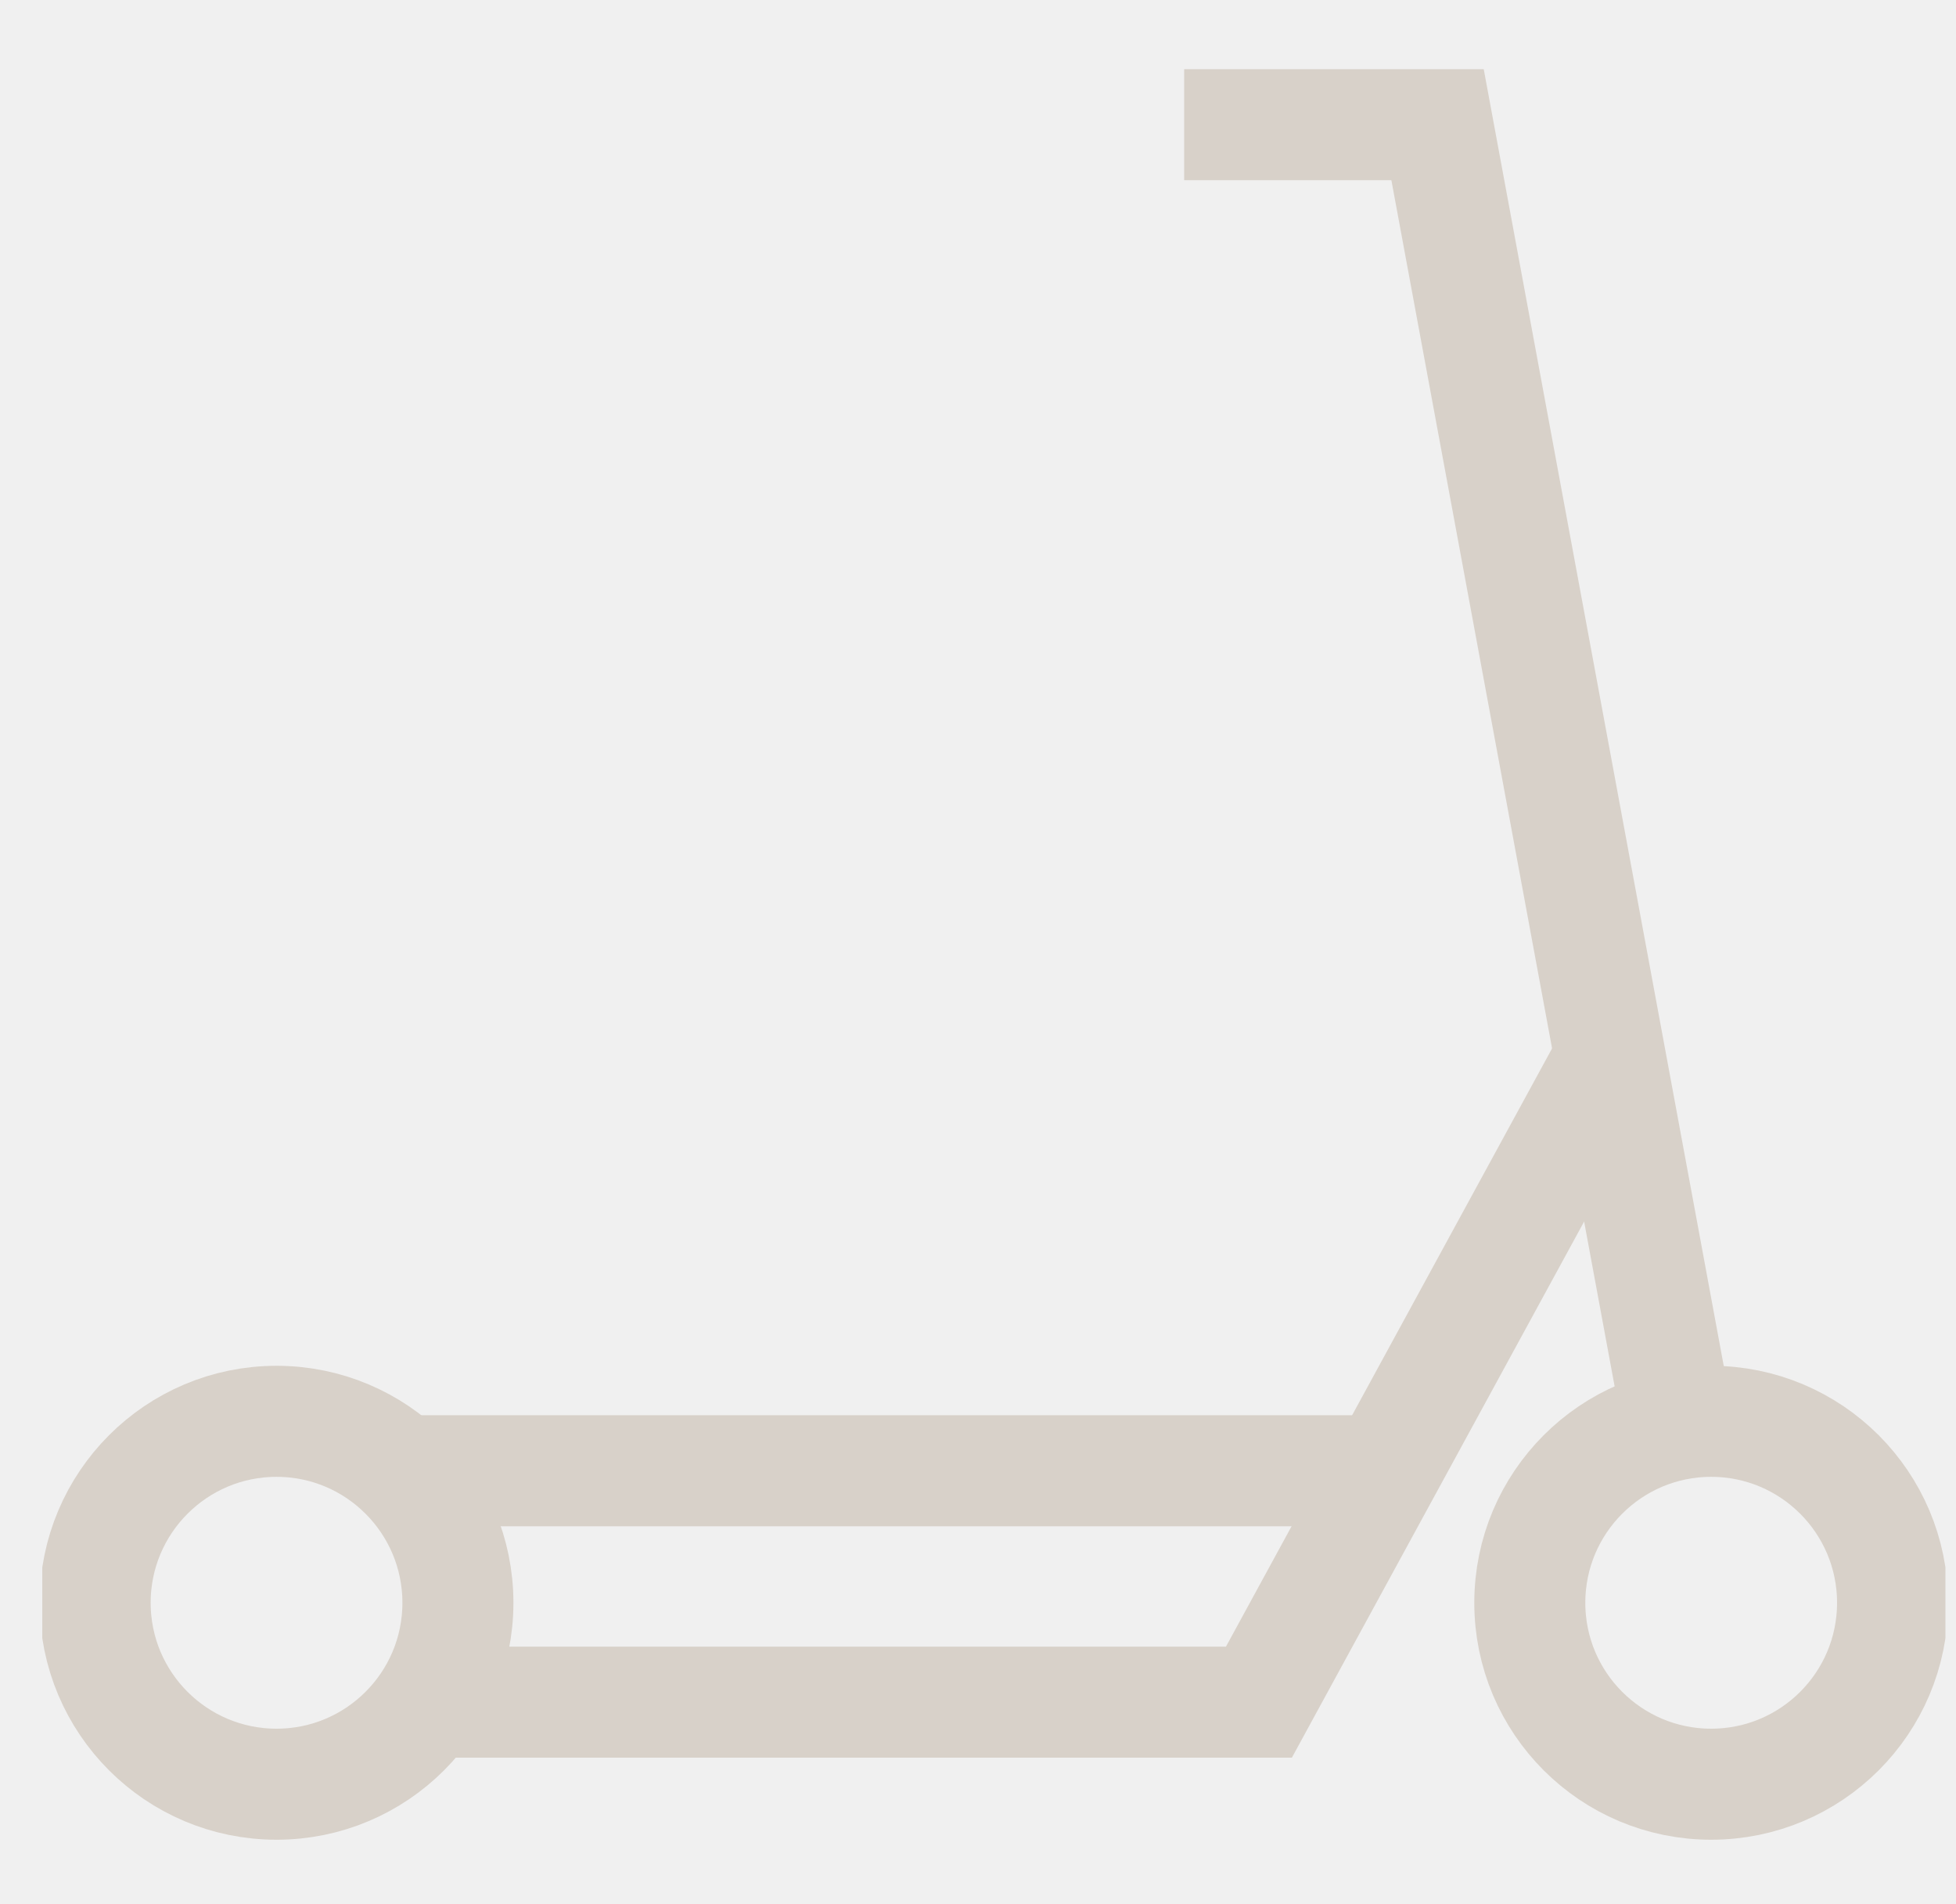
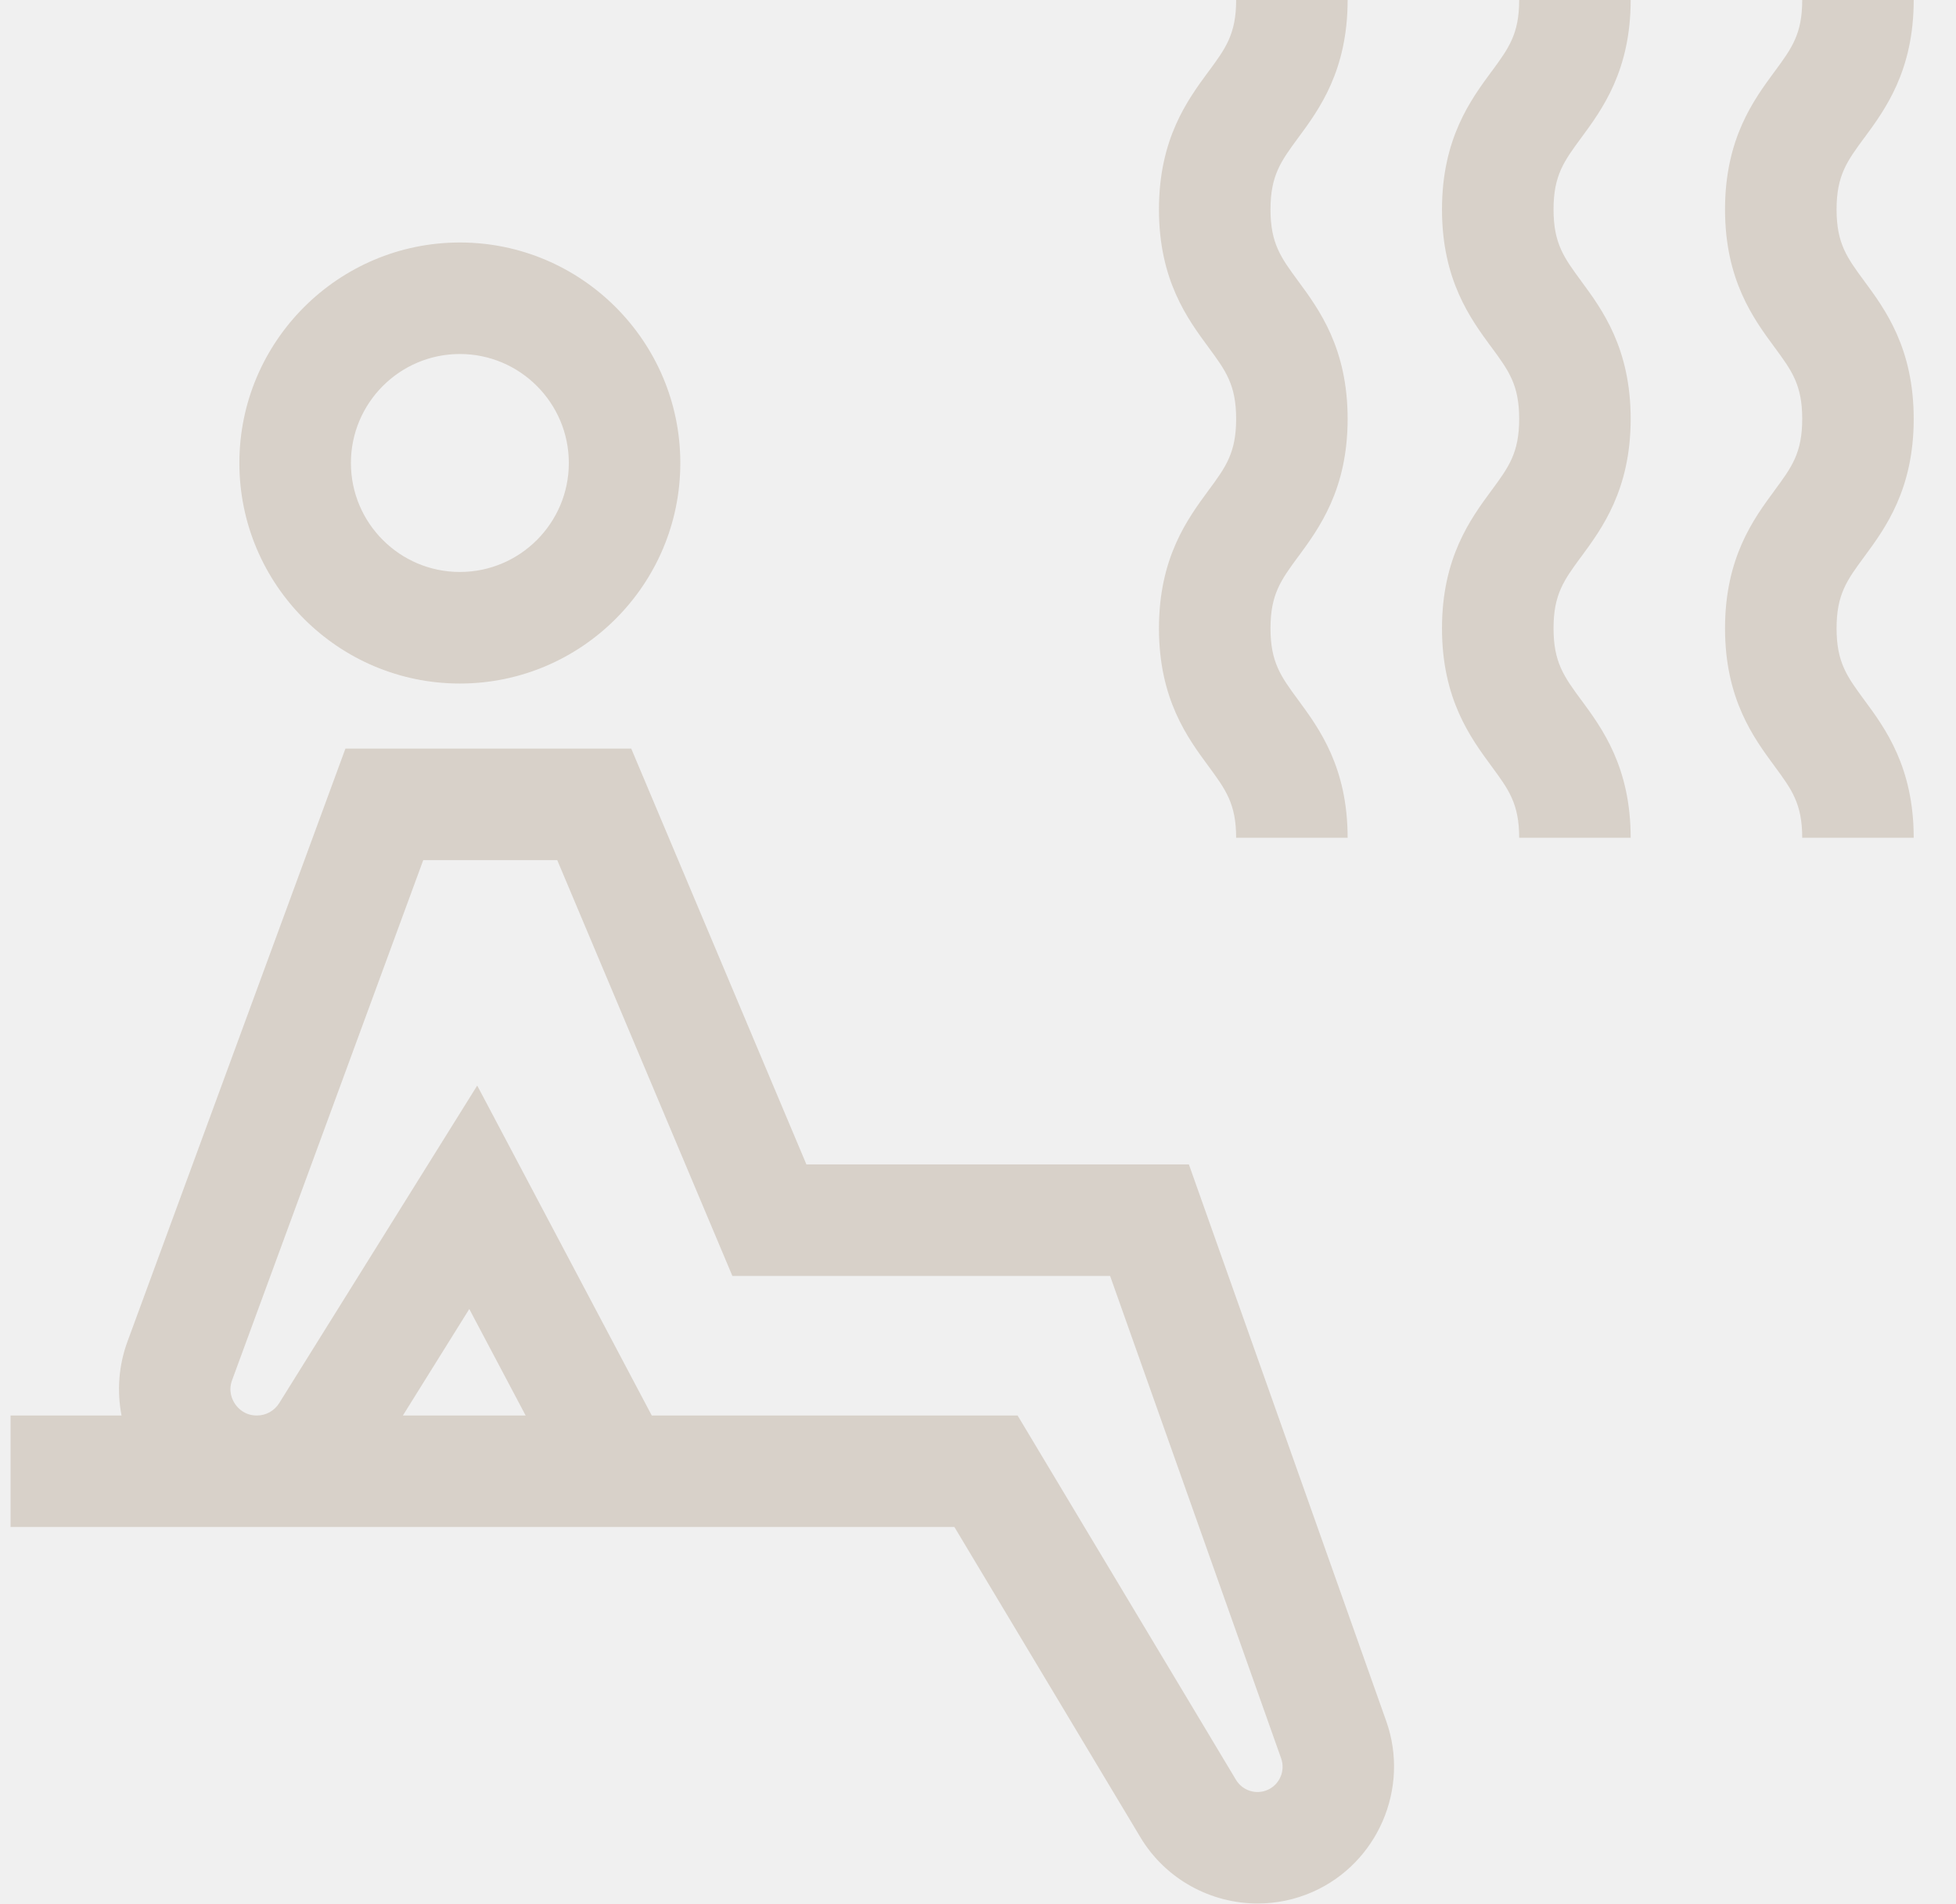
<svg xmlns="http://www.w3.org/2000/svg" width="37" height="36" viewBox="0 0 37 36" fill="none">
-   <g clip-path="url(#clip0_424_704)">
-     <path d="M8.662 30.312C8.662 32.207 7.126 33.743 5.231 33.743C3.336 33.743 1.8 32.207 1.8 30.312C1.8 28.417 3.336 26.88 5.231 26.88C7.126 26.88 8.662 28.417 8.662 30.312Z" stroke="#D8D1C9" stroke-width="2.1" stroke-miterlimit="10" />
-     <path d="M35.8 30.312C35.8 32.207 34.264 33.743 32.369 33.743C30.474 33.743 28.938 32.207 28.938 30.312C28.938 28.417 30.474 26.88 32.369 26.88C34.264 26.88 35.8 28.417 35.8 30.312Z" stroke="#D8D1C9" stroke-width="2.1" stroke-miterlimit="10" />
-     <path d="M31.733 26.881L27.193 2.358H22.4" stroke="#D8D1C9" stroke-width="2.1" stroke-miterlimit="10" />
-     <path d="M30.428 20.061L23.814 32.191H8.358" stroke="#D8D1C9" stroke-width="2.1" stroke-miterlimit="10" />
-     <path d="M7.583 27.815H26.201" stroke="#D8D1C9" stroke-width="2.1" stroke-miterlimit="10" />
-   </g>
-   <defs>
-     <clipPath id="clip0_424_704">
-       <rect width="36" height="36" fill="white" transform="translate(0.799805)" />
-     </clipPath>
-   </defs>
+   <path fill-rule="evenodd" clip-rule="evenodd" d="M24.557 5.316C24.951 5.851 25.492 6.585 25.492 7.922C25.492 9.259 24.951 9.992 24.557 10.528L24.557 10.528L24.556 10.528C24.23 10.972 24.033 11.239 24.033 11.883C24.033 12.527 24.23 12.794 24.557 13.238L24.557 13.238C24.951 13.774 25.492 14.507 25.492 15.844H23.383C23.383 15.2 23.185 14.933 22.859 14.489L22.859 14.489C22.464 13.954 21.923 13.22 21.923 11.883C21.923 10.546 22.464 9.813 22.858 9.277L22.859 9.277L22.859 9.276C23.186 8.833 23.383 8.565 23.383 7.922C23.383 7.278 23.186 7.011 22.859 6.567L22.859 6.567C22.464 6.031 21.923 5.298 21.923 3.961C21.923 2.624 22.464 1.891 22.858 1.355L22.859 1.355L22.859 1.355C23.186 0.912 23.383 0.644 23.383 0H25.492C25.492 1.337 24.952 2.071 24.557 2.606L24.557 2.607L24.556 2.607C24.23 3.05 24.033 3.318 24.033 3.961C24.033 4.605 24.23 4.872 24.557 5.316L24.557 5.316ZM8.699 4.586C6.399 4.586 4.528 6.457 4.528 8.756C4.528 11.056 6.399 12.927 8.699 12.927C10.998 12.927 12.869 11.056 12.869 8.756C12.869 6.457 10.998 4.586 8.699 4.586ZM8.699 10.817C7.562 10.817 6.638 9.893 6.638 8.756C6.638 7.62 7.562 6.695 8.699 6.695C9.835 6.695 10.76 7.62 10.76 8.756C10.76 9.893 9.835 10.817 8.699 10.817ZM26.223 32.552L22.489 22.021H15.254L11.941 14.158H6.534L2.411 25.372C2.244 25.825 2.21 26.309 2.299 26.77H0.2V28.879H18.054L21.571 34.745C22.05 35.544 22.906 35.999 23.791 35.999C24.141 35.999 24.495 35.928 24.832 35.779C26.061 35.236 26.672 33.818 26.223 32.552ZM7.621 26.77L8.877 24.756L9.943 26.77H7.621ZM23.979 33.85C23.761 33.947 23.503 33.865 23.38 33.66L19.249 26.77H12.329L9.027 20.53L5.282 26.535C5.19 26.682 5.032 26.77 4.859 26.77C4.632 26.77 4.505 26.636 4.45 26.557C4.394 26.477 4.313 26.312 4.391 26.1L8.006 16.267H10.541L13.854 24.131H20.999L24.235 33.257C24.317 33.49 24.205 33.75 23.979 33.85ZM30.846 7.922C30.846 6.585 30.305 5.851 29.91 5.316L29.91 5.315C29.584 4.872 29.387 4.604 29.387 3.961C29.387 3.318 29.584 3.05 29.91 2.607L29.911 2.606C30.305 2.071 30.846 1.337 30.846 0H28.737C28.737 0.644 28.539 0.912 28.213 1.355L28.212 1.355L28.212 1.355C27.818 1.891 27.277 2.624 27.277 3.961C27.277 5.298 27.818 6.031 28.212 6.567L28.213 6.567C28.539 7.011 28.737 7.278 28.737 7.922C28.737 8.565 28.539 8.833 28.213 9.276L28.212 9.277L28.212 9.277C27.818 9.812 27.277 10.546 27.277 11.883C27.277 13.22 27.818 13.953 28.212 14.489L28.212 14.489C28.539 14.933 28.737 15.2 28.737 15.844H30.846C30.846 14.507 30.305 13.773 29.911 13.238L29.91 13.238C29.584 12.794 29.387 12.526 29.387 11.883C29.387 11.239 29.584 10.972 29.91 10.528L29.911 10.528L29.911 10.528C30.305 9.992 30.846 9.258 30.846 7.922ZM35.265 5.316C35.66 5.851 36.2 6.585 36.2 7.922C36.2 9.259 35.66 9.992 35.265 10.528L35.265 10.528C34.938 10.972 34.741 11.239 34.741 11.883C34.741 12.526 34.938 12.794 35.265 13.238L35.265 13.238C35.66 13.773 36.2 14.507 36.2 15.844H34.091C34.091 15.2 33.894 14.933 33.567 14.489L33.567 14.489C33.172 13.953 32.631 13.22 32.631 11.883C32.631 10.546 33.172 9.812 33.567 9.277L33.567 9.277L33.567 9.276C33.894 8.833 34.091 8.565 34.091 7.922C34.091 7.278 33.894 7.011 33.567 6.567L33.567 6.567C33.172 6.031 32.631 5.298 32.631 3.961C32.631 2.624 33.172 1.891 33.567 1.355L33.567 1.355L33.567 1.355C33.894 0.912 34.091 0.644 34.091 0H36.2C36.2 1.337 35.66 2.071 35.265 2.607L35.264 2.607C34.938 3.05 34.741 3.318 34.741 3.961C34.741 4.605 34.938 4.872 35.265 5.316L35.265 5.316Z" fill="#D8D1C9" />
</svg>
